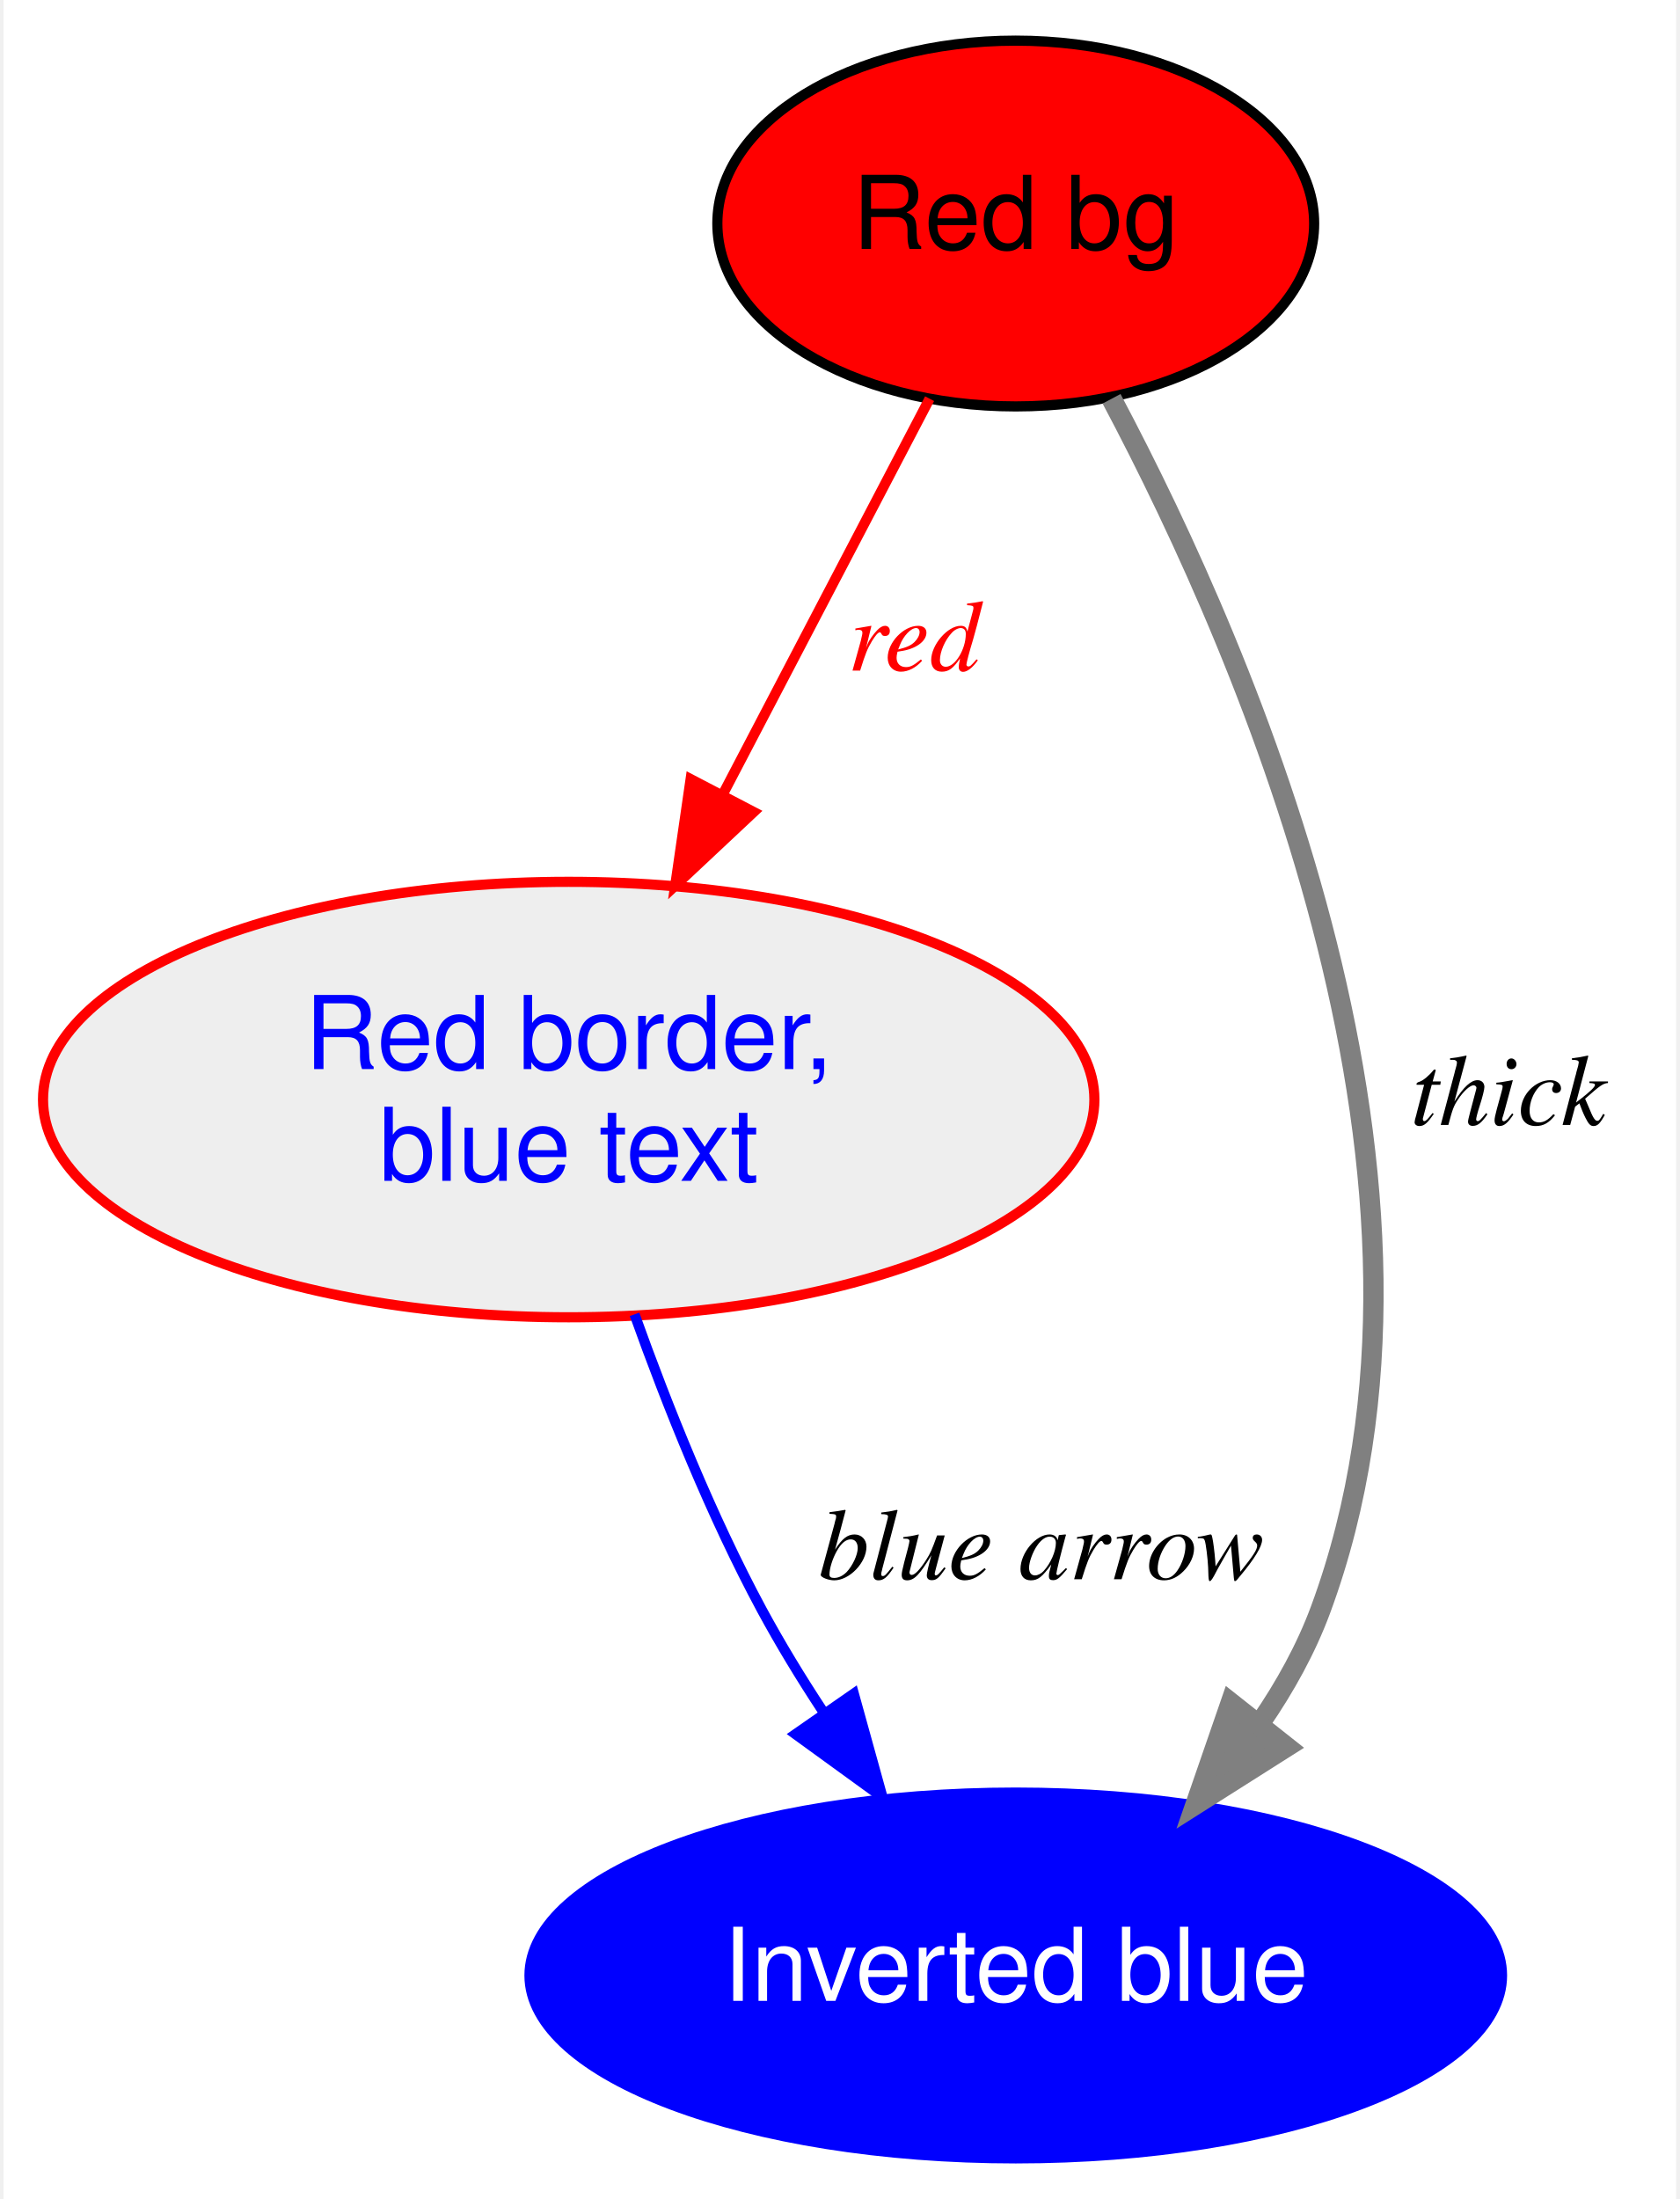
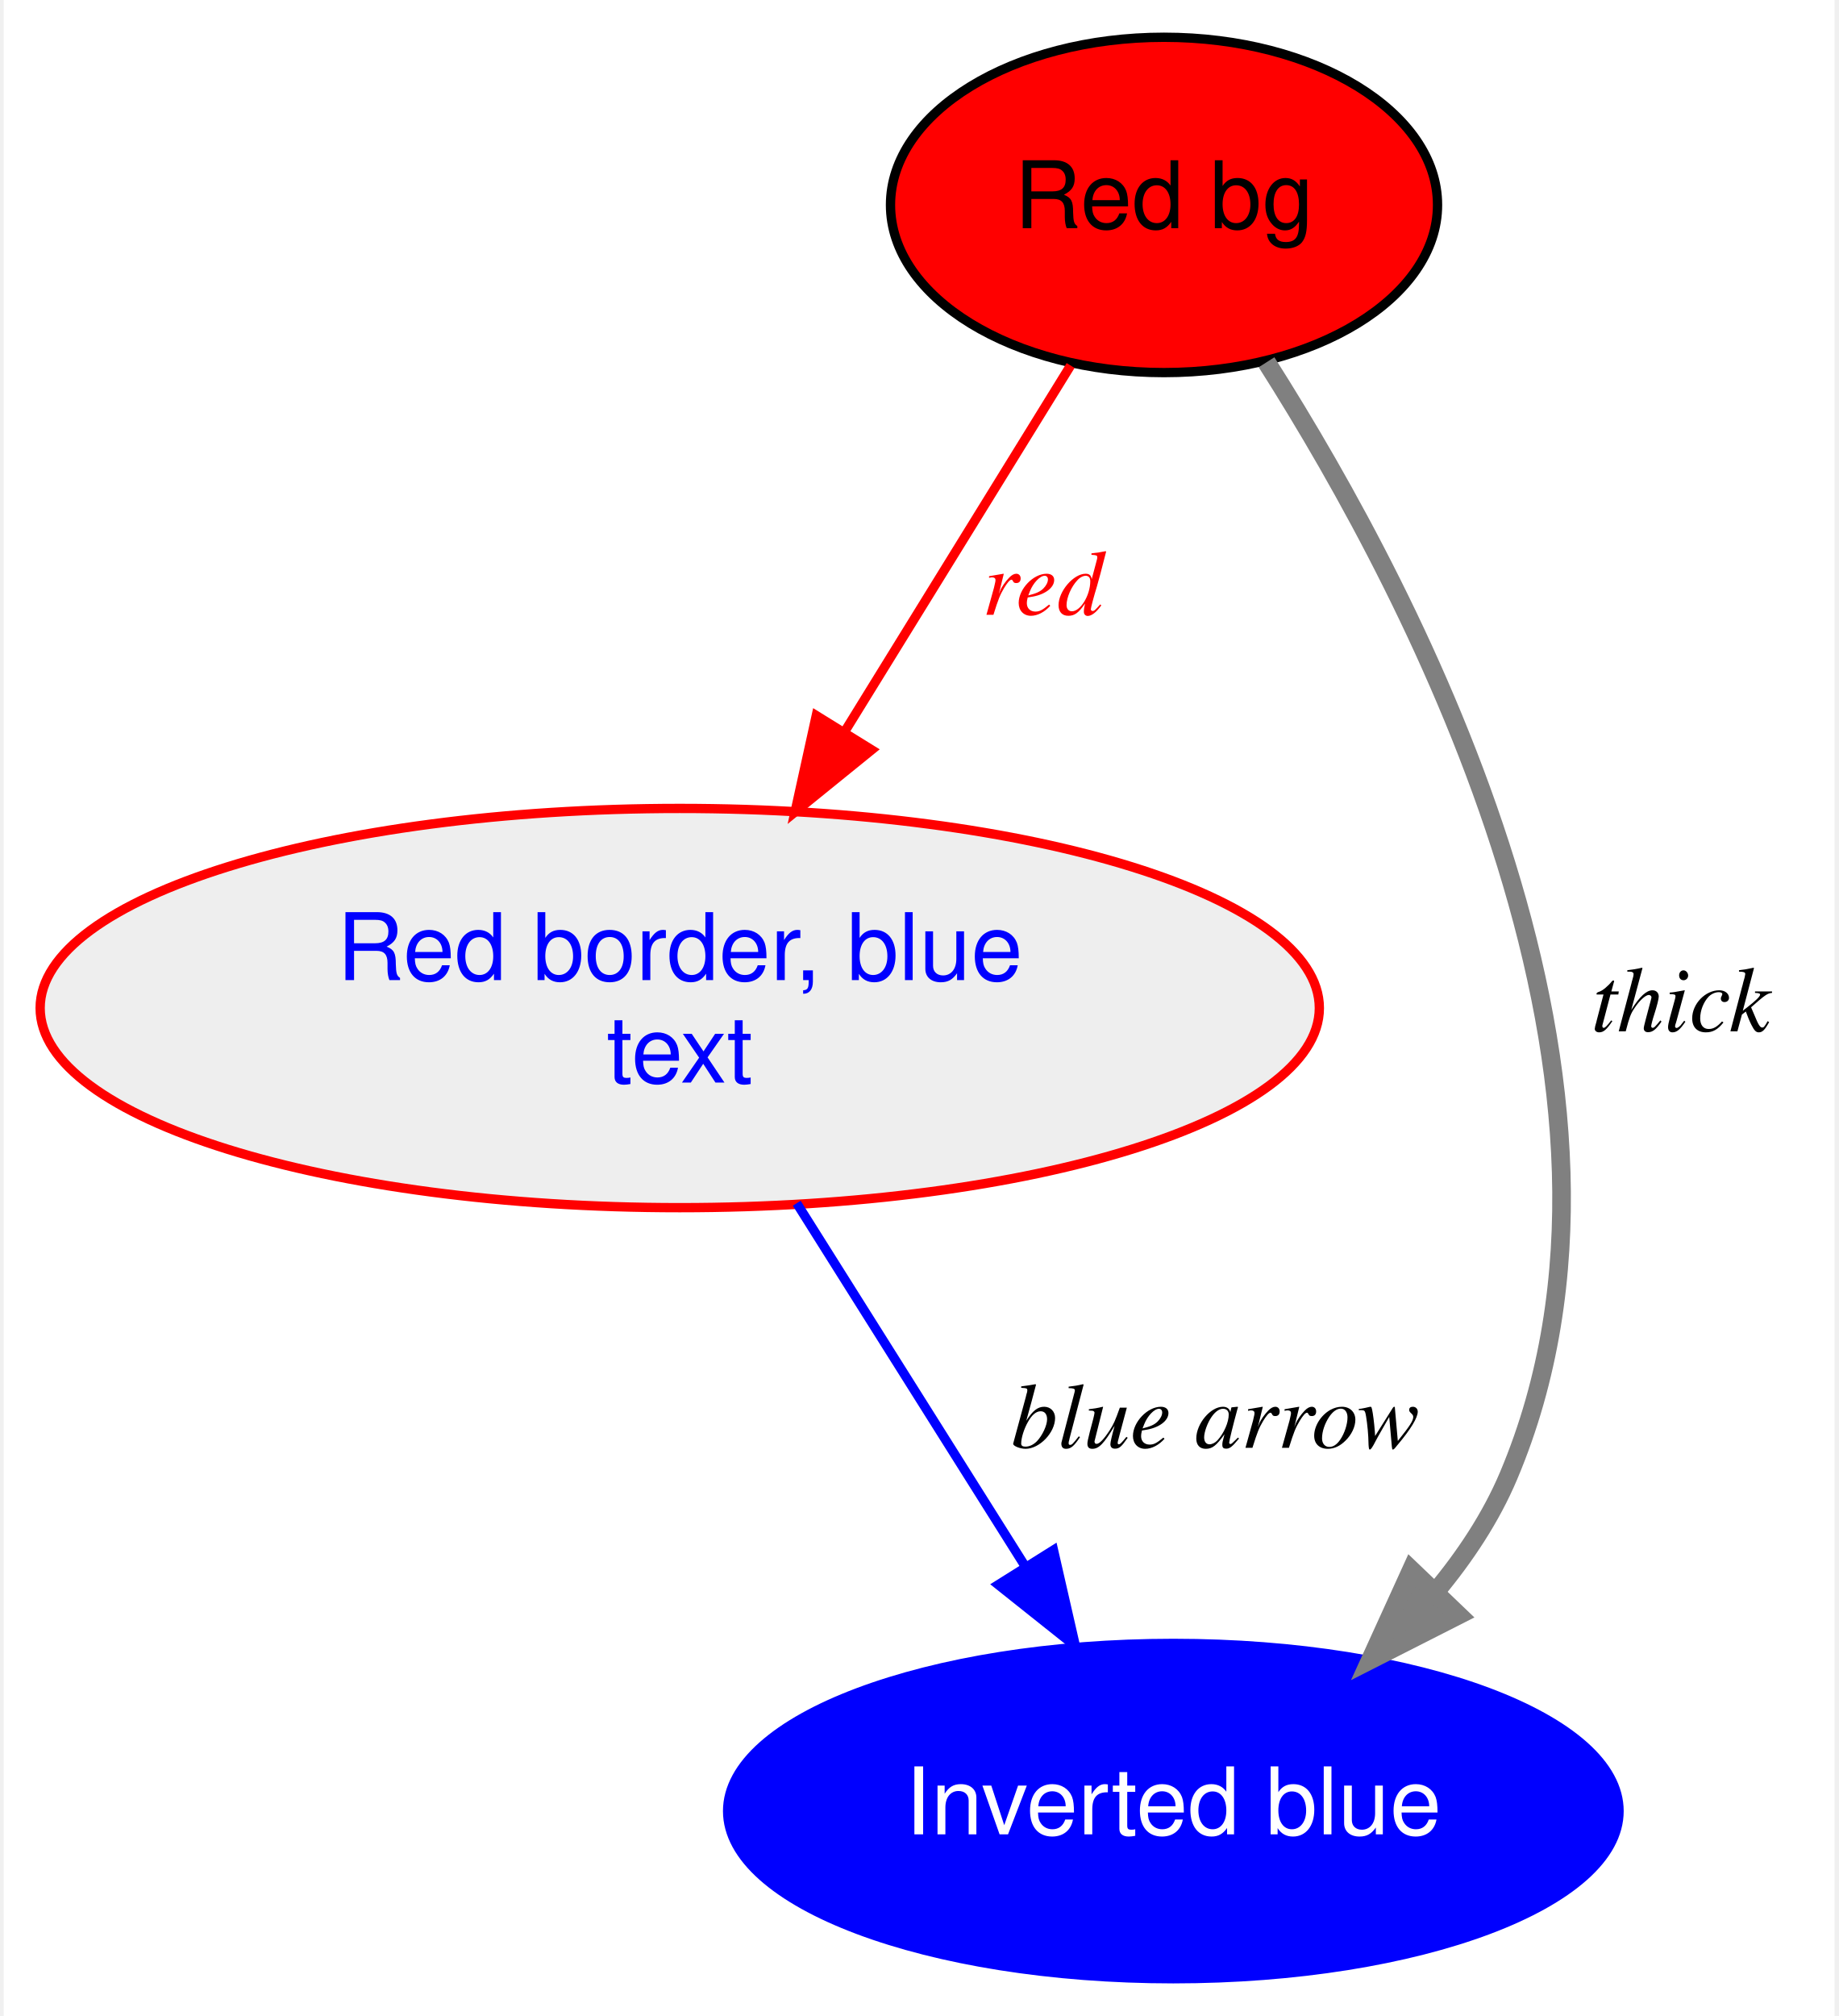
- <svg xmlns="http://www.w3.org/2000/svg" width="165pt" height="216pt" viewBox="0.00 0.00 164.62 216.43">
+ <svg xmlns="http://www.w3.org/2000/svg" width="197pt" height="216pt" viewBox="0.00 0.00 196.59 216.43">
  <g id="graph0" class="graph" transform="scale(1 1) rotate(0) translate(4 212.43)">
-     <polygon fill="white" stroke="transparent" points="-4,4 -4,-212.43 160.62,-212.43 160.62,4 -4,4" />
+     <polygon fill="white" stroke="transparent" points="-4,4 -4,-212.43 192.59,-212.43 192.59,4 -4,4" />
    <g id="node1" class="node">
-       <ellipse fill="red" stroke="black" cx="95.62" cy="-190.43" rx="29.37" ry="18" />
-       <text text-anchor="middle" x="95.62" y="-187.93" font-family="Helvetica,sans-Serif" font-size="10.00">Red bg</text>
+       <ellipse fill="red" stroke="black" cx="120.59" cy="-190.43" rx="29.37" ry="18" />
+       <text text-anchor="middle" x="120.59" y="-187.93" font-family="Helvetica,sans-Serif" font-size="10.00">Red bg</text>
    </g>
    <g id="node2" class="node">
-       <ellipse fill="#eeeeee" stroke="red" cx="51.62" cy="-104.21" rx="51.74" ry="21.43" />
-       <text text-anchor="middle" x="51.62" y="-107.21" font-family="Helvetica,sans-Serif" font-size="10.00" fill="blue">Red border,</text>
-       <text text-anchor="middle" x="51.62" y="-96.21" font-family="Helvetica,sans-Serif" font-size="10.00" fill="blue">blue text</text>
+       <ellipse fill="#eeeeee" stroke="red" cx="68.59" cy="-104.21" rx="68.68" ry="21.43" />
+       <text text-anchor="middle" x="68.59" y="-107.21" font-family="Helvetica,sans-Serif" font-size="10.00" fill="blue">Red border, blue</text>
+       <text text-anchor="middle" x="68.59" y="-96.21" font-family="Helvetica,sans-Serif" font-size="10.00" fill="blue">text</text>
    </g>
    <g id="edge1" class="edge">
-       <path fill="none" stroke="red" d="M87.14,-173.19C81.39,-162.19 73.63,-147.34 66.83,-134.33" />
-       <polygon fill="red" stroke="red" points="69.83,-132.51 62.1,-125.26 63.62,-135.75 69.83,-132.51" />
-       <text text-anchor="middle" x="85.62" y="-146.43" font-family="Times,serif" font-style="italic" font-size="10.00" fill="red">red</text>
+       <path fill="none" stroke="red" d="M110.56,-173.19C103.71,-162.08 94.43,-147.06 86.34,-133.95" />
+       <polygon fill="red" stroke="red" points="89.2,-131.93 80.97,-125.26 83.25,-135.61 89.2,-131.93" />
+       <text text-anchor="middle" x="107.59" y="-146.43" font-family="Times,serif" font-style="italic" font-size="10.00" fill="red">red</text>
    </g>
    <g id="node3" class="node">
-       <ellipse fill="blue" stroke="blue" cx="95.62" cy="-18" rx="47.86" ry="18" />
-       <text text-anchor="middle" x="95.62" y="-15.5" font-family="Helvetica,sans-Serif" font-size="10.00" fill="white">Inverted blue</text>
+       <ellipse fill="blue" stroke="blue" cx="121.59" cy="-18" rx="47.86" ry="18" />
+       <text text-anchor="middle" x="121.59" y="-15.5" font-family="Helvetica,sans-Serif" font-size="10.00" fill="white">Inverted blue</text>
    </g>
    <g id="edge3" class="edge">
-       <path fill="none" stroke="gray" stroke-width="2" d="M105.05,-173.18C118.77,-147.34 140.99,-95.56 125.62,-54 124.19,-50.14 122.13,-46.42 119.74,-42.94" />
-       <polygon fill="gray" stroke="gray" stroke-width="2" points="122.27,-40.5 113.32,-34.83 116.78,-44.84 122.27,-40.5" />
-       <text text-anchor="middle" x="144.12" y="-101.71" font-family="Times,serif" font-style="italic" font-size="10.00">thick</text>
+       <path fill="none" stroke="gray" stroke-width="2" d="M131.6,-173.54C148,-147.76 175.14,-95.54 157.59,-54 155.7,-49.52 152.92,-45.33 149.73,-41.51" />
+       <polygon fill="gray" stroke="gray" stroke-width="2" points="152.21,-39.04 142.76,-34.24 147.15,-43.88 152.21,-39.04" />
+       <text text-anchor="middle" x="176.09" y="-101.71" font-family="Times,serif" font-style="italic" font-size="10.00">thick</text>
    </g>
    <g id="edge2" class="edge">
-       <path fill="none" stroke="blue" d="M58.1,-83.07C61.36,-73.96 65.67,-63.19 70.62,-54 72.43,-50.65 74.5,-47.24 76.68,-43.94" />
-       <polygon fill="blue" stroke="blue" points="79.68,-45.74 82.51,-35.53 73.94,-41.75 79.68,-45.74" />
-       <text text-anchor="middle" x="98.12" y="-57" font-family="Times,serif" font-style="italic" font-size="10.00">blue arrow</text>
+       <path fill="none" stroke="blue" d="M81.15,-83.26C88.49,-71.59 97.83,-56.76 105.68,-44.28" />
+       <polygon fill="blue" stroke="blue" points="108.72,-46.02 111.08,-35.7 102.79,-42.3 108.72,-46.02" />
+       <text text-anchor="middle" x="126.09" y="-57" font-family="Times,serif" font-style="italic" font-size="10.00">blue arrow</text>
    </g>
  </g>
</svg>
